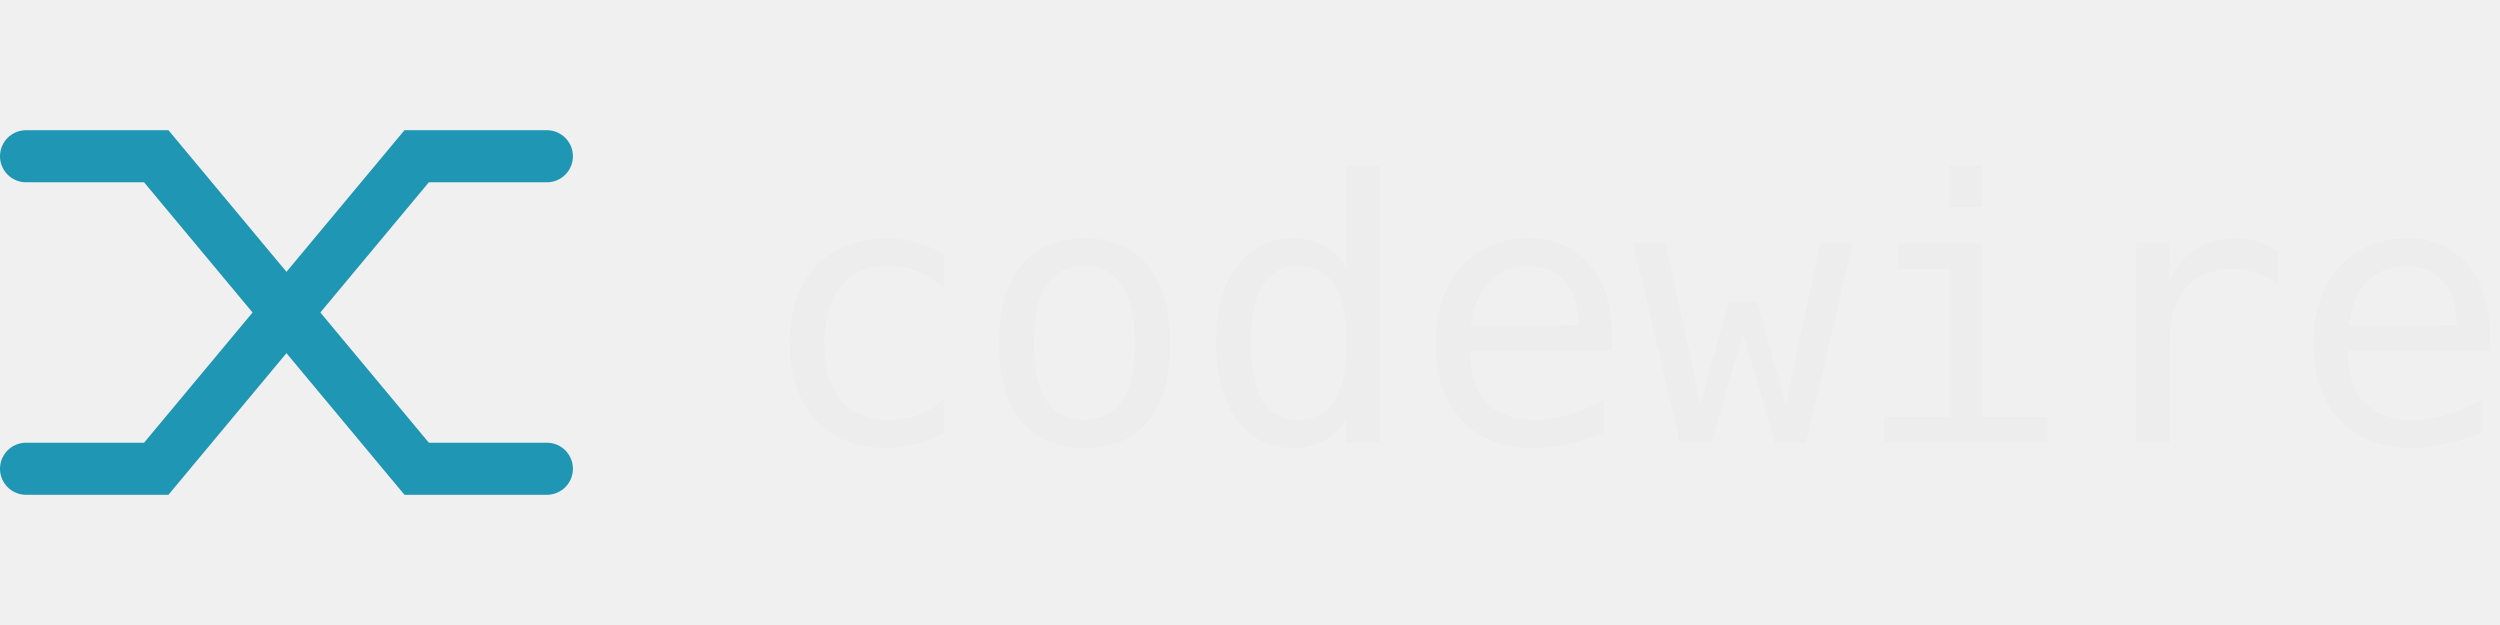
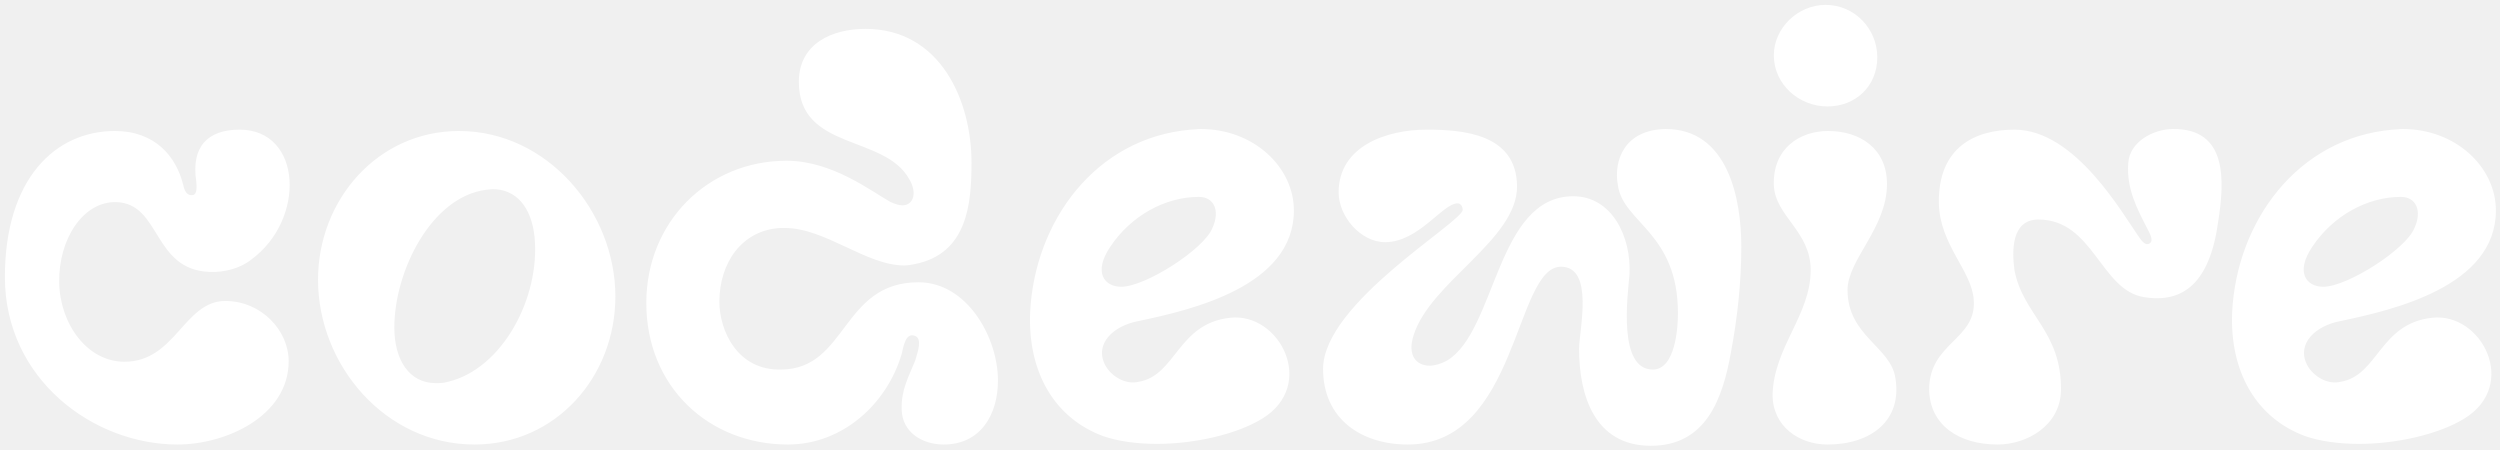
- <svg xmlns="http://www.w3.org/2000/svg" viewBox="0 0 96 24" fill="none">
-   <g stroke="#1f96b4" stroke-width="2" stroke-linecap="round">
-     <path d="M1 6h5l10 12h5" />
-     <path d="M1 18h5L16 6h5" />
-   </g>
-   <text x="29" y="17" fill="#ededed" font-family="IBM Plex Mono, ui-monospace, monospace" font-size="14" font-weight="500">codewire</text>
+ <svg xmlns="http://www.w3.org/2000/svg" width="139" height="25" viewBox="0 0 495 89" role="img" aria-labelledby="codewire-wordmark-title">
+   <path fill="#FFFFFF" d="M22.984 40C31.938 40.25 30.156 53.438 41.547 53.828C44.484 53.953 47.688 53.062 49.734 51.391C60.609 43.453 59.844 25.656 47.438 25.656C41.031 25.656 37.828 29.125 38.859 35.906C38.984 37.062 38.984 38.469 38.219 38.594C37.062 38.844 36.547 37.828 36.297 36.672C34.891 30.906 30.656 25.922 22.734 25.922C10.953 25.922 0.969 35.391 0.969 54.844C0.969 75.078 18.5 88 35.141 88C44.75 88 57.156 82.375 57.156 71.484C57.156 65.469 51.781 59.578 44.609 59.578C36.422 59.578 34.766 71.609 24.641 71.609C17.219 71.609 11.844 64.062 11.719 55.875C11.594 47.297 16.453 39.875 22.984 40ZM22.984 40 M62.969 55.359C62.969 72.25 76.281 88 93.938 88C110.078 88 121.844 74.562 121.844 58.688C121.844 41.922 108.406 25.922 90.875 25.922C74.75 25.922 62.969 39.609 62.969 55.359ZM78.078 64.828C78.078 53.703 85.375 38.969 96.25 37.562C96.625 37.562 97.141 37.438 97.531 37.438C102.141 37.438 105.203 40.891 105.844 46.906C107 58.938 99.453 73.031 88.703 75.578C87.797 75.844 87.031 75.844 86.266 75.844C81.016 75.844 78.078 71.234 78.078 64.828ZM78.078 64.828 M181.859 55.875C166.625 55.875 167.781 73.031 154.719 73.156C146.016 73.406 142.438 65.469 142.438 59.719C142.438 52.031 146.906 45.5 154.594 45.125C154.844 45.125 155.109 45.125 155.359 45.125C163.422 45.125 171.484 52.547 179.047 52.547C179.688 52.547 180.453 52.422 181.094 52.281C191.578 50.234 192.359 40.25 192.359 32.188C192.359 19.906 186.203 5.703 171.359 5.703C164.703 5.703 158.172 8.641 158.172 16.188C158.172 29.891 175.203 26.562 180.062 35.516C181.594 38.078 180.953 40.641 178.656 40.641C178.016 40.641 177.25 40.391 176.359 40C172.641 37.953 164.828 31.812 155.75 31.812C140.125 31.812 127.969 43.969 127.969 59.969C127.969 76.609 140.391 88 156 88C166.75 88 175.578 80.062 178.531 70.078C178.906 68.547 179.297 65.734 181.219 66.5C182.625 67.141 181.734 69.562 181.219 71.359C179.938 74.562 178.406 77.125 178.531 81.094C178.656 85.703 182.75 88 186.844 88C194.141 88 197.594 82.109 197.594 75.328C197.594 66.75 191.453 55.875 181.859 55.875ZM181.859 55.875 M222.016 56.766C218.688 56.766 216.391 53.953 219.844 48.828C223.938 42.688 230.719 38.969 237.375 38.969C240.453 38.969 241.594 41.797 240.062 45.125C238.406 49.344 226.75 56.766 222.016 56.766ZM203.969 61.766C203.453 73.531 208.703 82.75 218.438 86.344C221.375 87.359 225.094 87.875 229.062 87.875C236.609 87.875 244.922 85.953 249.922 82.875C260.797 76.219 253.375 61.766 243.516 62.906C233.156 64.062 232.891 74.297 225.469 75.578C222.781 76.219 219.969 74.438 218.812 72.25C216.641 68.031 220.484 64.453 225.469 63.547C235.719 61.375 256.188 56.766 256.188 41.656C256.188 33.094 248.25 25.531 237.766 25.531C236.984 25.531 236.359 25.656 235.719 25.656C216.766 27.328 204.859 43.969 203.969 61.766ZM203.969 61.766 M286.547 71.359C285.391 72 284.109 72.391 283.094 72.391C280.406 72.391 278.609 70.344 279.891 66.375C283.219 55.75 300.5 47.422 300.375 36.797C300.234 26.438 289.609 25.656 282.453 25.656C274.641 25.656 265.047 28.859 265.047 38.078C265.047 42.812 269.391 47.938 274.25 47.938C280.906 47.938 285.641 40.25 288.594 40.25C289.234 40.25 289.609 40.891 289.609 41.531C289.609 43.969 261.969 59.969 261.969 73.031C261.969 83.016 269.641 88 278.734 88C300.625 88 299.859 52.797 309.078 52.797C315.734 52.797 312.656 65.469 312.656 69.062C312.656 78.266 315.734 88.25 326.859 88.25C337.75 88.25 341.078 79.047 342.734 69.703C344.016 62.906 344.781 55.875 344.781 48.828C344.781 39.234 342.094 25.531 329.812 25.531C321.609 25.656 319.438 31.812 320.344 36.672C321.359 44.094 332.234 46.016 332.234 62.016C332.234 64.828 331.734 73.156 327.25 73.156C320.344 73.156 322.25 58.688 322.641 54.344C323.031 46.906 319.188 38.844 311.5 38.844C296.266 38.844 296.266 65.469 286.547 71.359ZM286.547 71.359 M351.219 10.938C351.219 16.703 356.219 21.062 361.844 21.062C367.359 21.062 371.703 17.094 371.703 11.328C371.703 5.703 367.219 0.953 361.469 0.953C355.953 0.953 351.219 5.562 351.219 10.938ZM373.625 36.422C373.625 29.375 368.25 25.922 361.969 25.922C356.344 25.922 350.969 29.375 351.219 36.672C351.484 42.812 358.516 45.766 358.516 53.438C358.516 62.406 351.219 68.672 350.969 78.141C350.969 84.422 356.219 88 361.844 88C370.422 88 376.703 83.266 375.281 74.812C374.391 68.672 365.812 66.5 365.812 57.406C365.812 51.391 373.625 45.125 373.625 36.422ZM373.625 36.422 M403.594 43.453C414.484 43.453 415.891 57.406 424.469 58.812C432.266 60.094 437.516 56 439.188 43.969C440.469 35.781 441.109 25.406 430.219 25.531C426.516 25.531 421.641 27.969 421.391 32.312C421.016 37.438 423.188 41.406 425.359 45.625C425.609 46.141 426.516 47.688 425.609 48.188C424.844 48.703 424.078 47.688 423.703 47.172C420.375 42.562 411.031 25.656 398.859 25.656C391.062 25.656 383.766 29.125 383.891 40.125C384.016 48.453 390.422 53.562 390.797 59.328C391.438 67.266 381.969 67.781 381.969 77.125C382.094 84.156 387.859 88 395.531 88C401.297 88 407.953 84.281 408.078 77.25C408.203 65.469 400.531 62.406 398.859 53.438C398.359 49.734 398.219 43.453 403.594 43.453ZM403.594 43.453 M460.016 56.766C456.688 56.766 454.391 53.953 457.844 48.828C461.938 42.688 468.719 38.969 475.375 38.969C478.453 38.969 479.594 41.797 478.062 45.125C476.406 49.344 464.75 56.766 460.016 56.766ZM441.969 61.766C441.453 73.531 446.703 82.75 456.438 86.344C459.375 87.359 463.094 87.875 467.062 87.875C474.609 87.875 482.922 85.953 487.922 82.875C498.797 76.219 491.375 61.766 481.516 62.906C471.156 64.062 470.891 74.297 463.469 75.578C460.781 76.219 457.969 74.438 456.812 72.25C454.641 68.031 458.484 64.453 463.469 63.547C473.719 61.375 494.188 56.766 494.188 41.656C494.188 33.094 486.25 25.531 475.766 25.531C474.984 25.531 474.359 25.656 473.719 25.656C454.766 27.328 442.859 43.969 441.969 61.766ZM441.969 61.766" />
</svg>
